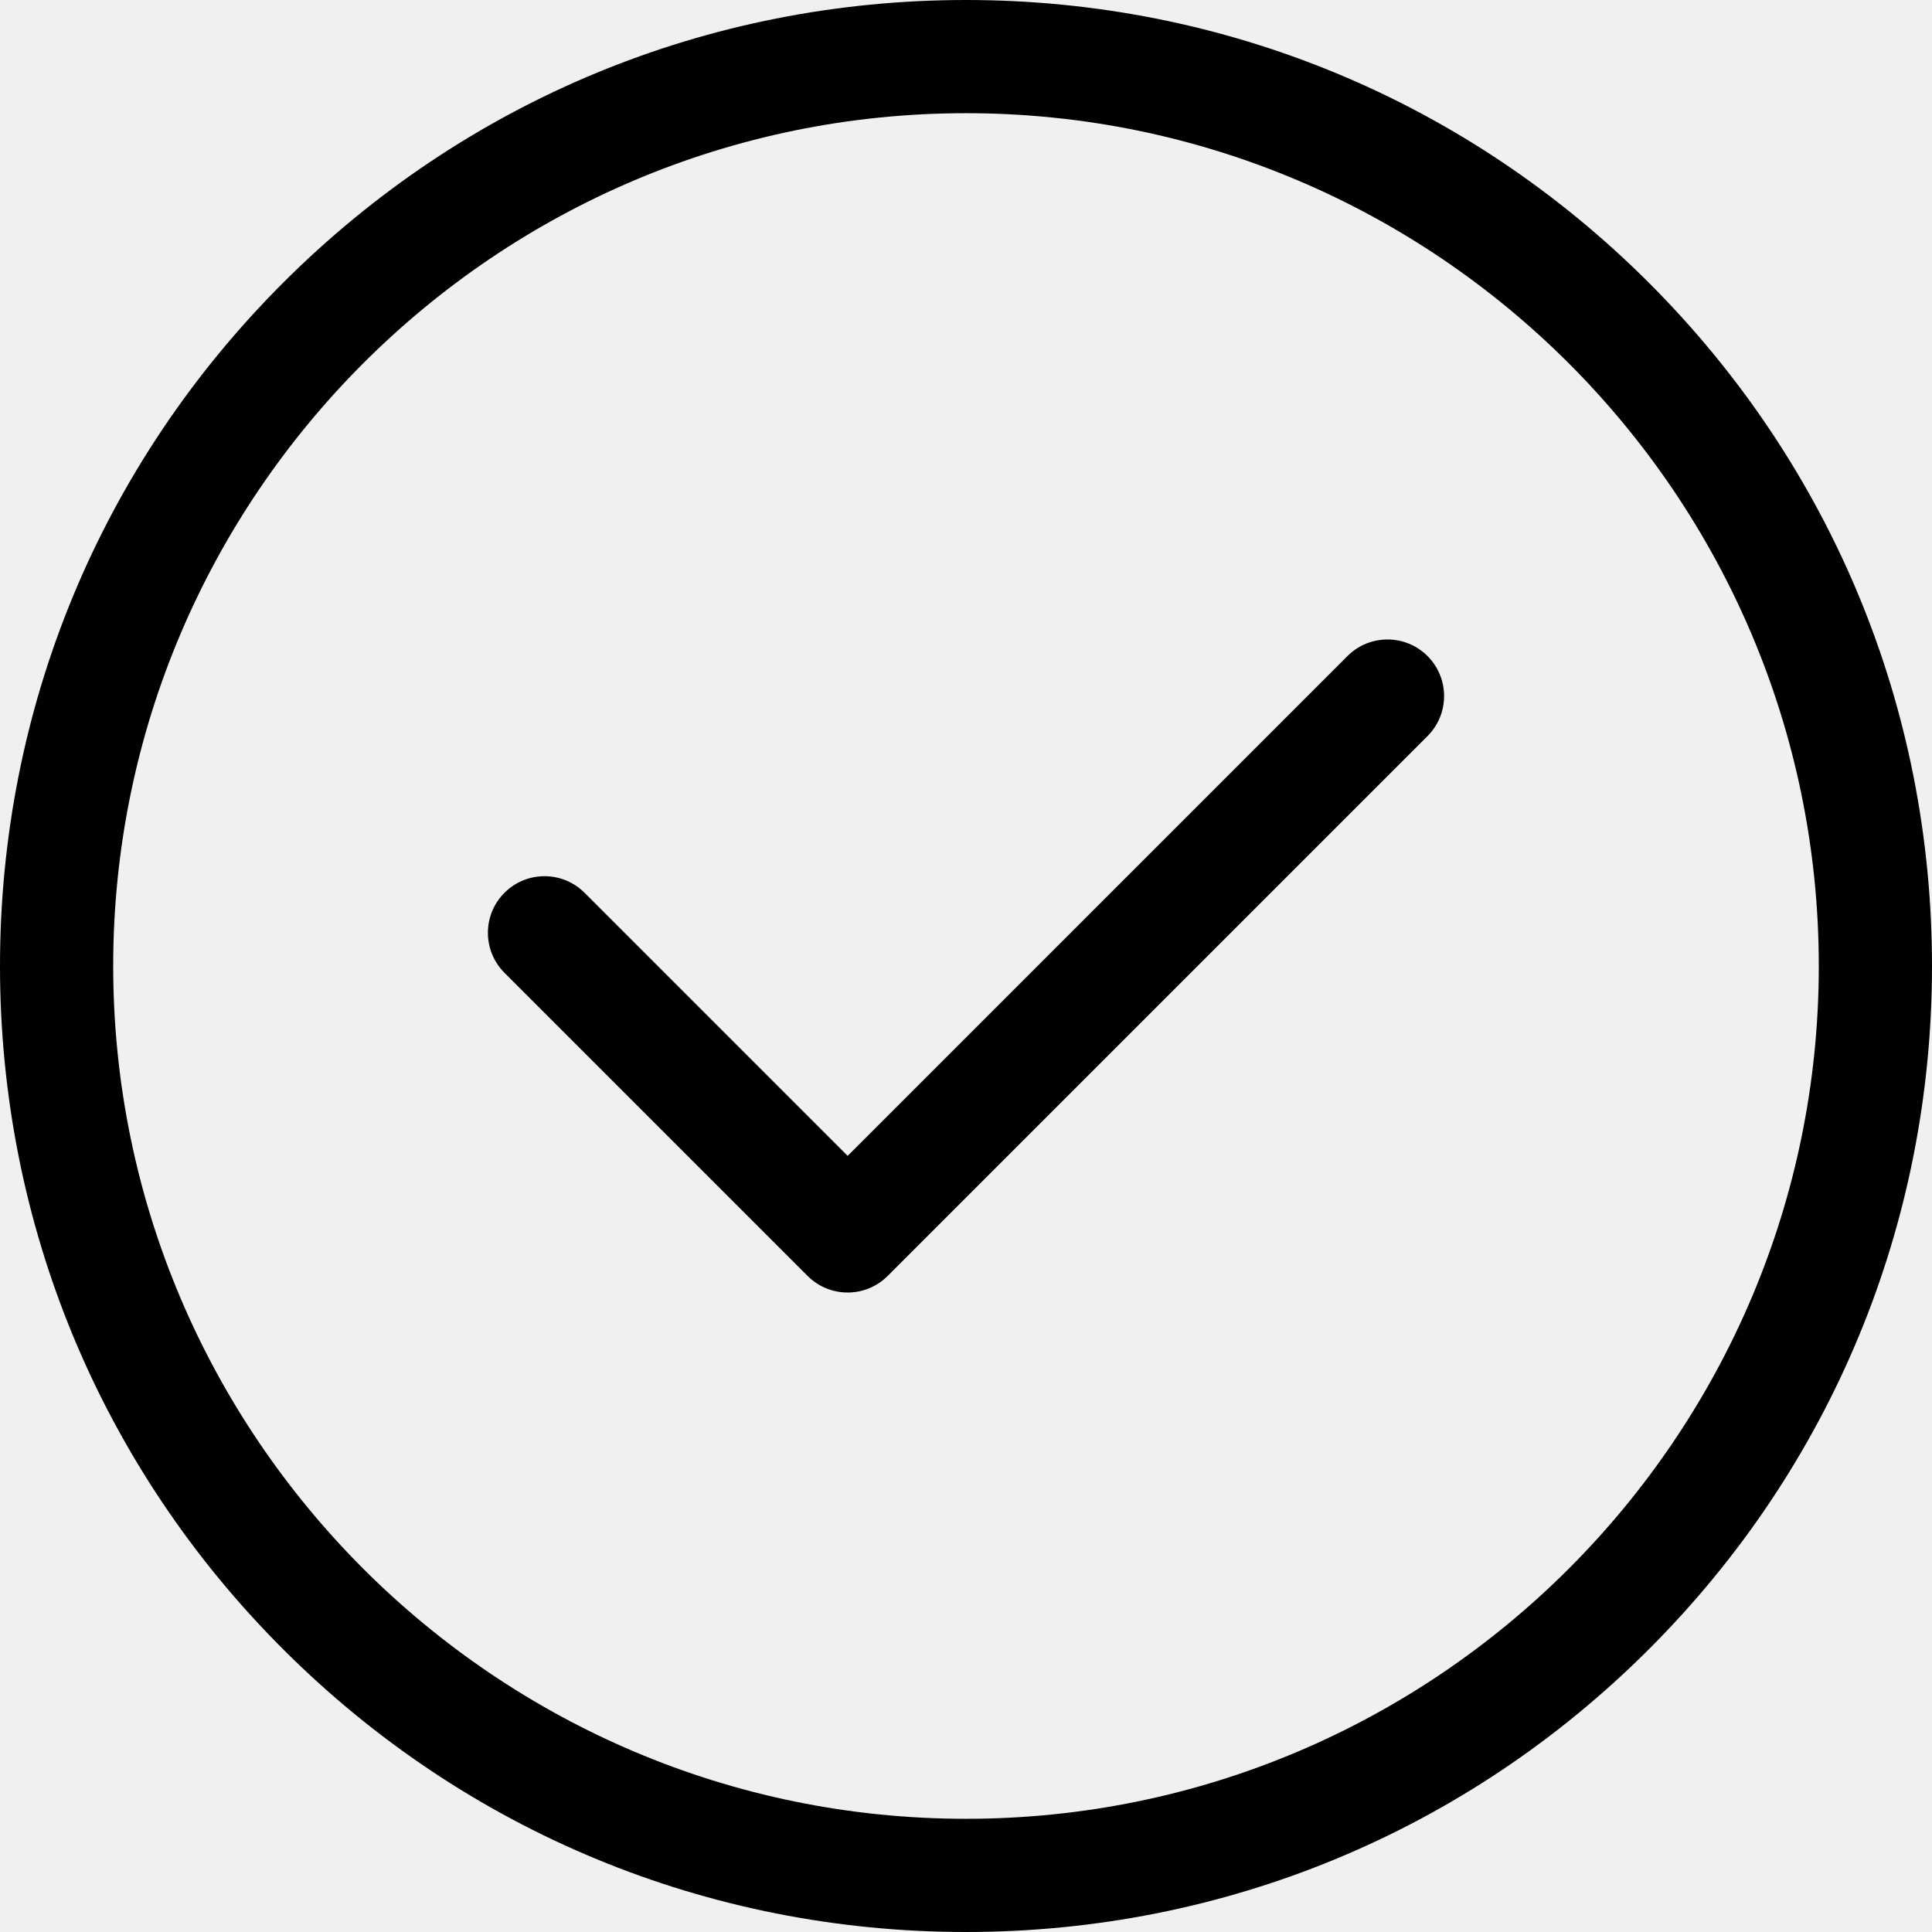
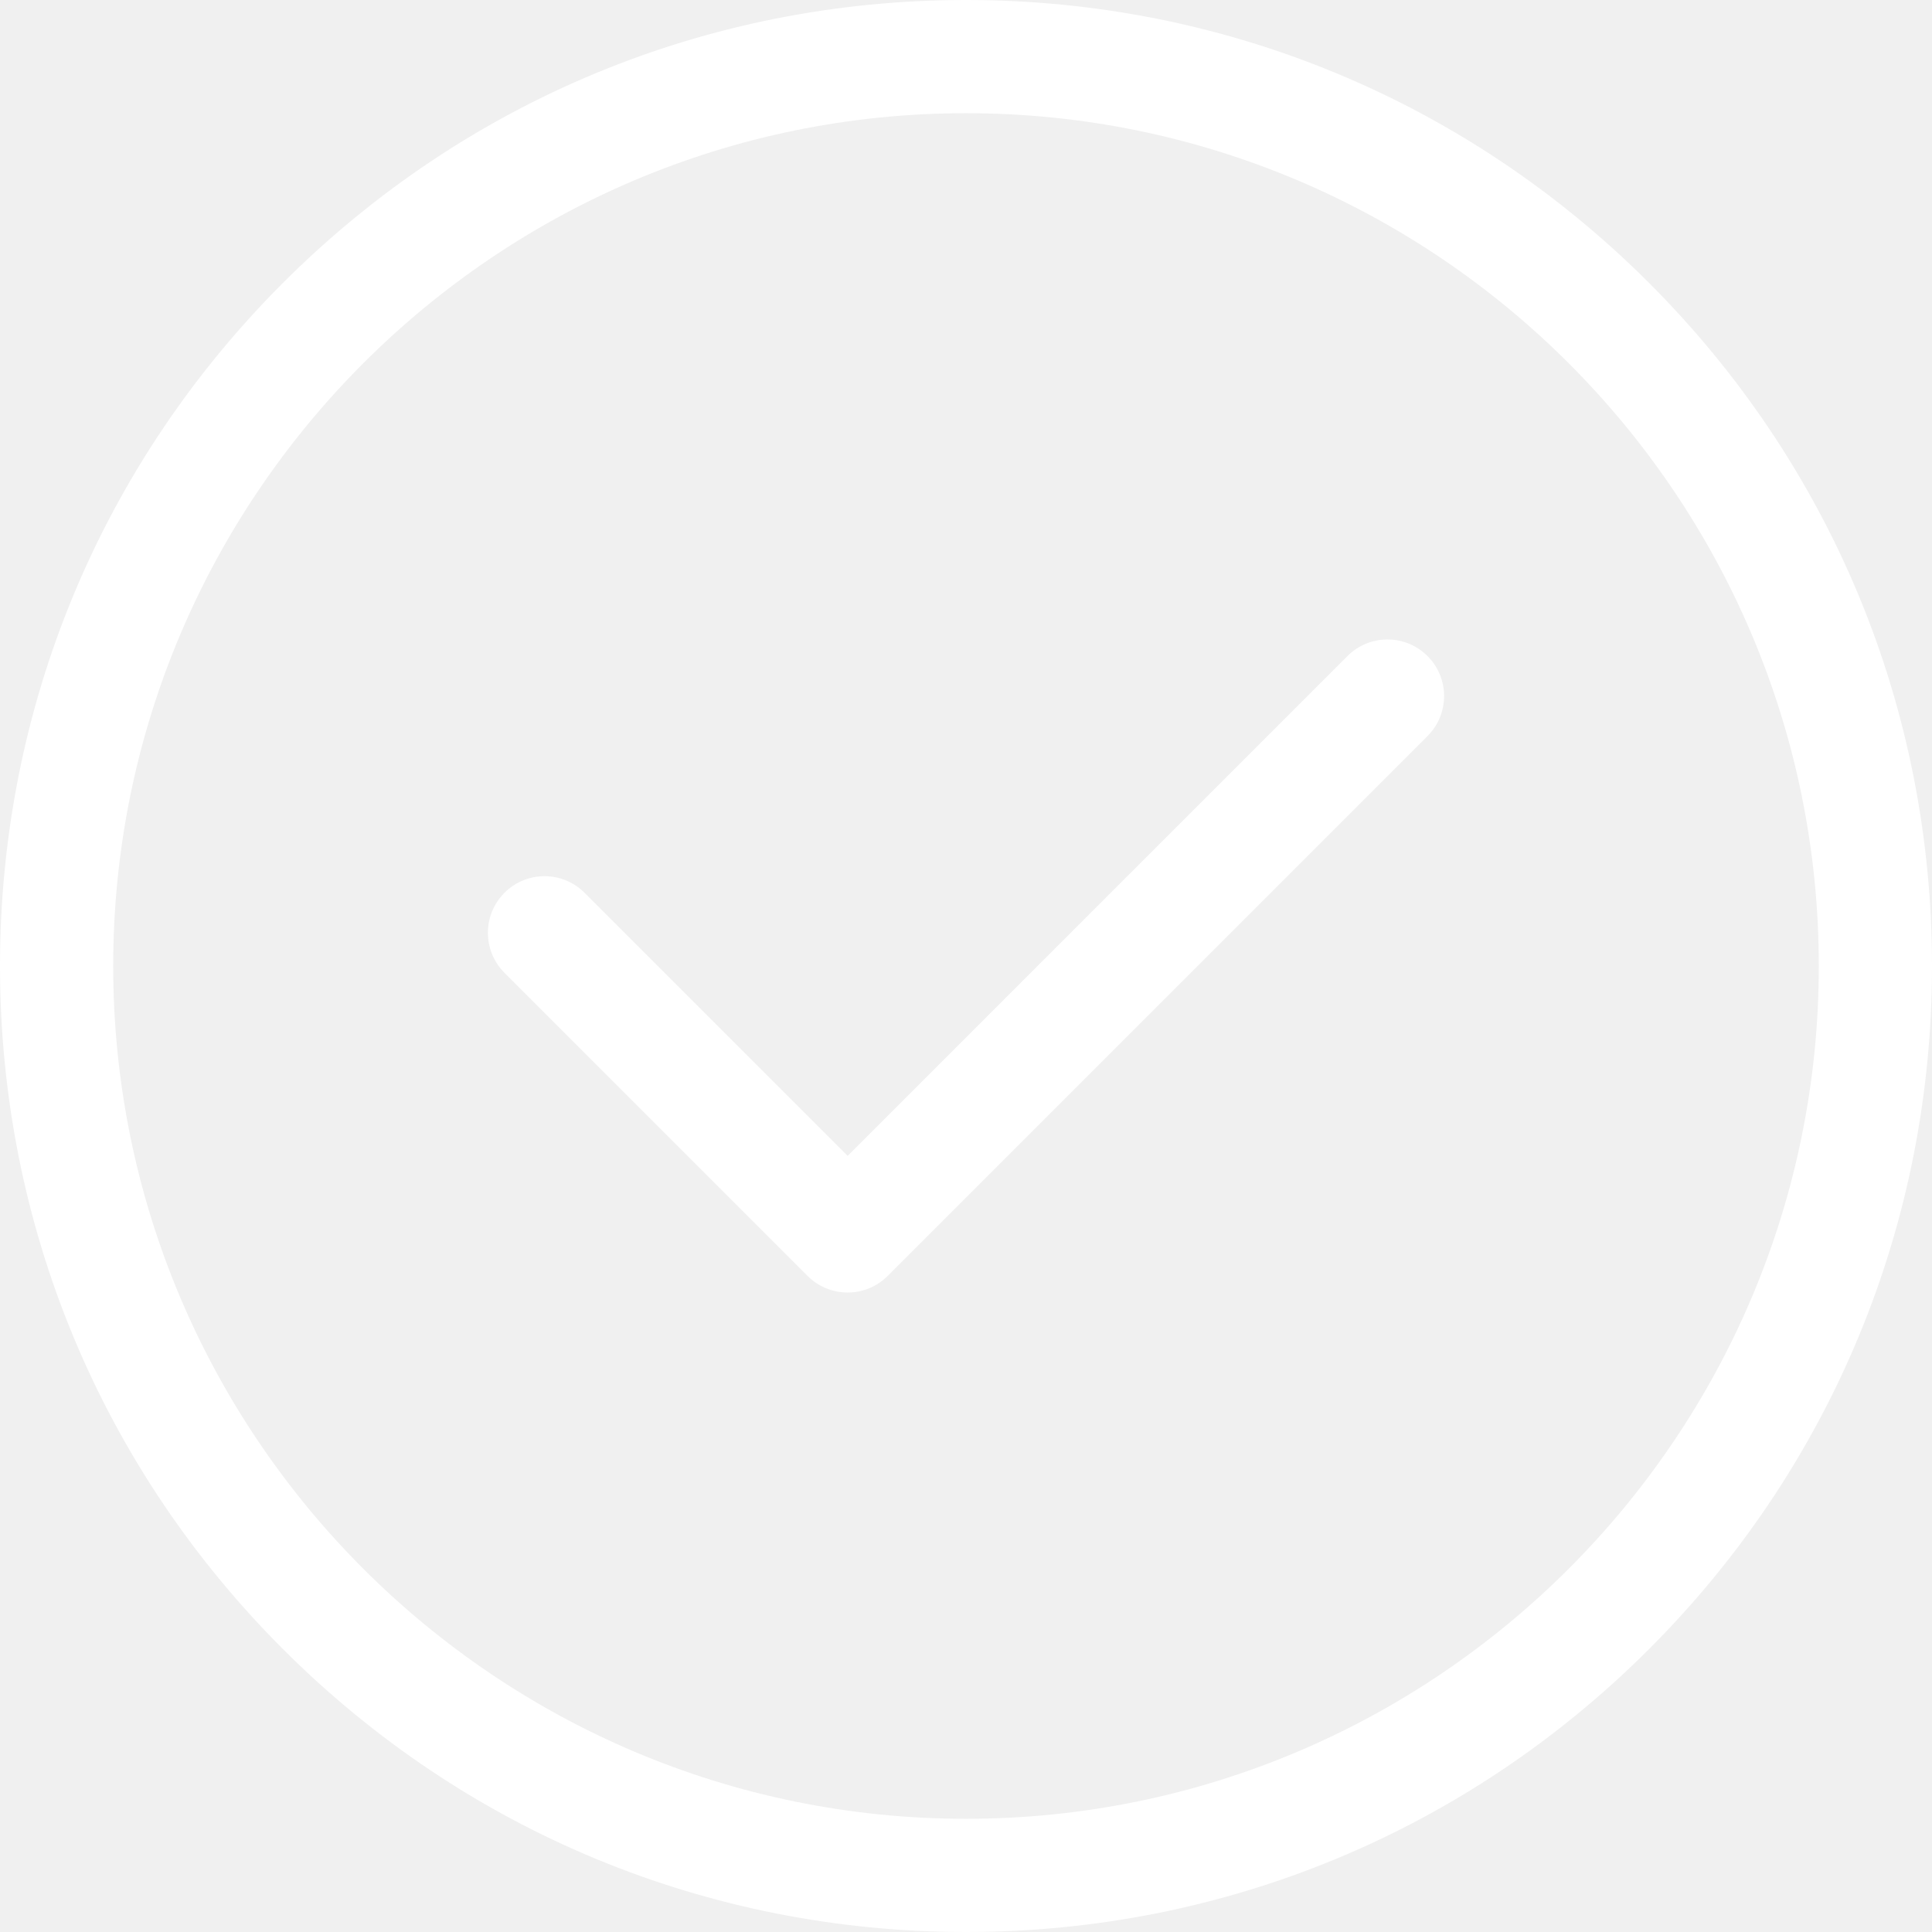
<svg xmlns="http://www.w3.org/2000/svg" viewBox="0 0 512 512">
-   <path d="M437.019 74.98C388.667 26.629 324.38 0 256 0 187.619 0 123.331 26.629 74.98 74.98 26.628 123.332 0 187.62 0 256s26.628 132.667 74.98 181.019C123.332 485.371 187.619 512 256 512c68.38 0 132.667-26.629 181.019-74.981C485.371 388.667 512 324.38 512 256s-26.629-132.667-74.981-181.02zM256 482C131.383 482 30 380.617 30 256S131.383 30 256 30s226 101.383 226 226-101.383 226-226 226z" />
-   <path d="M378.305 173.859c-5.857-5.856-15.355-5.856-21.212.001L224.634 306.319l-69.727-69.727c-5.857-5.857-15.355-5.857-21.213 0-5.858 5.857-5.858 15.355 0 21.213l80.333 80.333a14.953 14.953 0 0 0 10.606 4.393c3.838 0 7.678-1.465 10.606-4.393l143.066-143.066c5.858-5.857 5.858-15.355 0-21.213z" />
+   <path fill="#ffffff" d="M437.019 74.98C388.667 26.629 324.38 0 256 0 187.619 0 123.331 26.629 74.98 74.98 26.628 123.332 0 187.62 0 256s26.628 132.667 74.98 181.019C123.332 485.371 187.619 512 256 512c68.38 0 132.667-26.629 181.019-74.981C485.371 388.667 512 324.38 512 256s-26.629-132.667-74.981-181.02zM256 482C131.383 482 30 380.617 30 256S131.383 30 256 30s226 101.383 226 226-101.383 226-226 226z" />
+   <path fill="#ffffff" d="M378.305 173.859c-5.857-5.856-15.355-5.856-21.212.001L224.634 306.319l-69.727-69.727c-5.857-5.857-15.355-5.857-21.213 0-5.858 5.857-5.858 15.355 0 21.213l80.333 80.333a14.953 14.953 0 0 0 10.606 4.393c3.838 0 7.678-1.465 10.606-4.393l143.066-143.066c5.858-5.857 5.858-15.355 0-21.213z" />
</svg>
